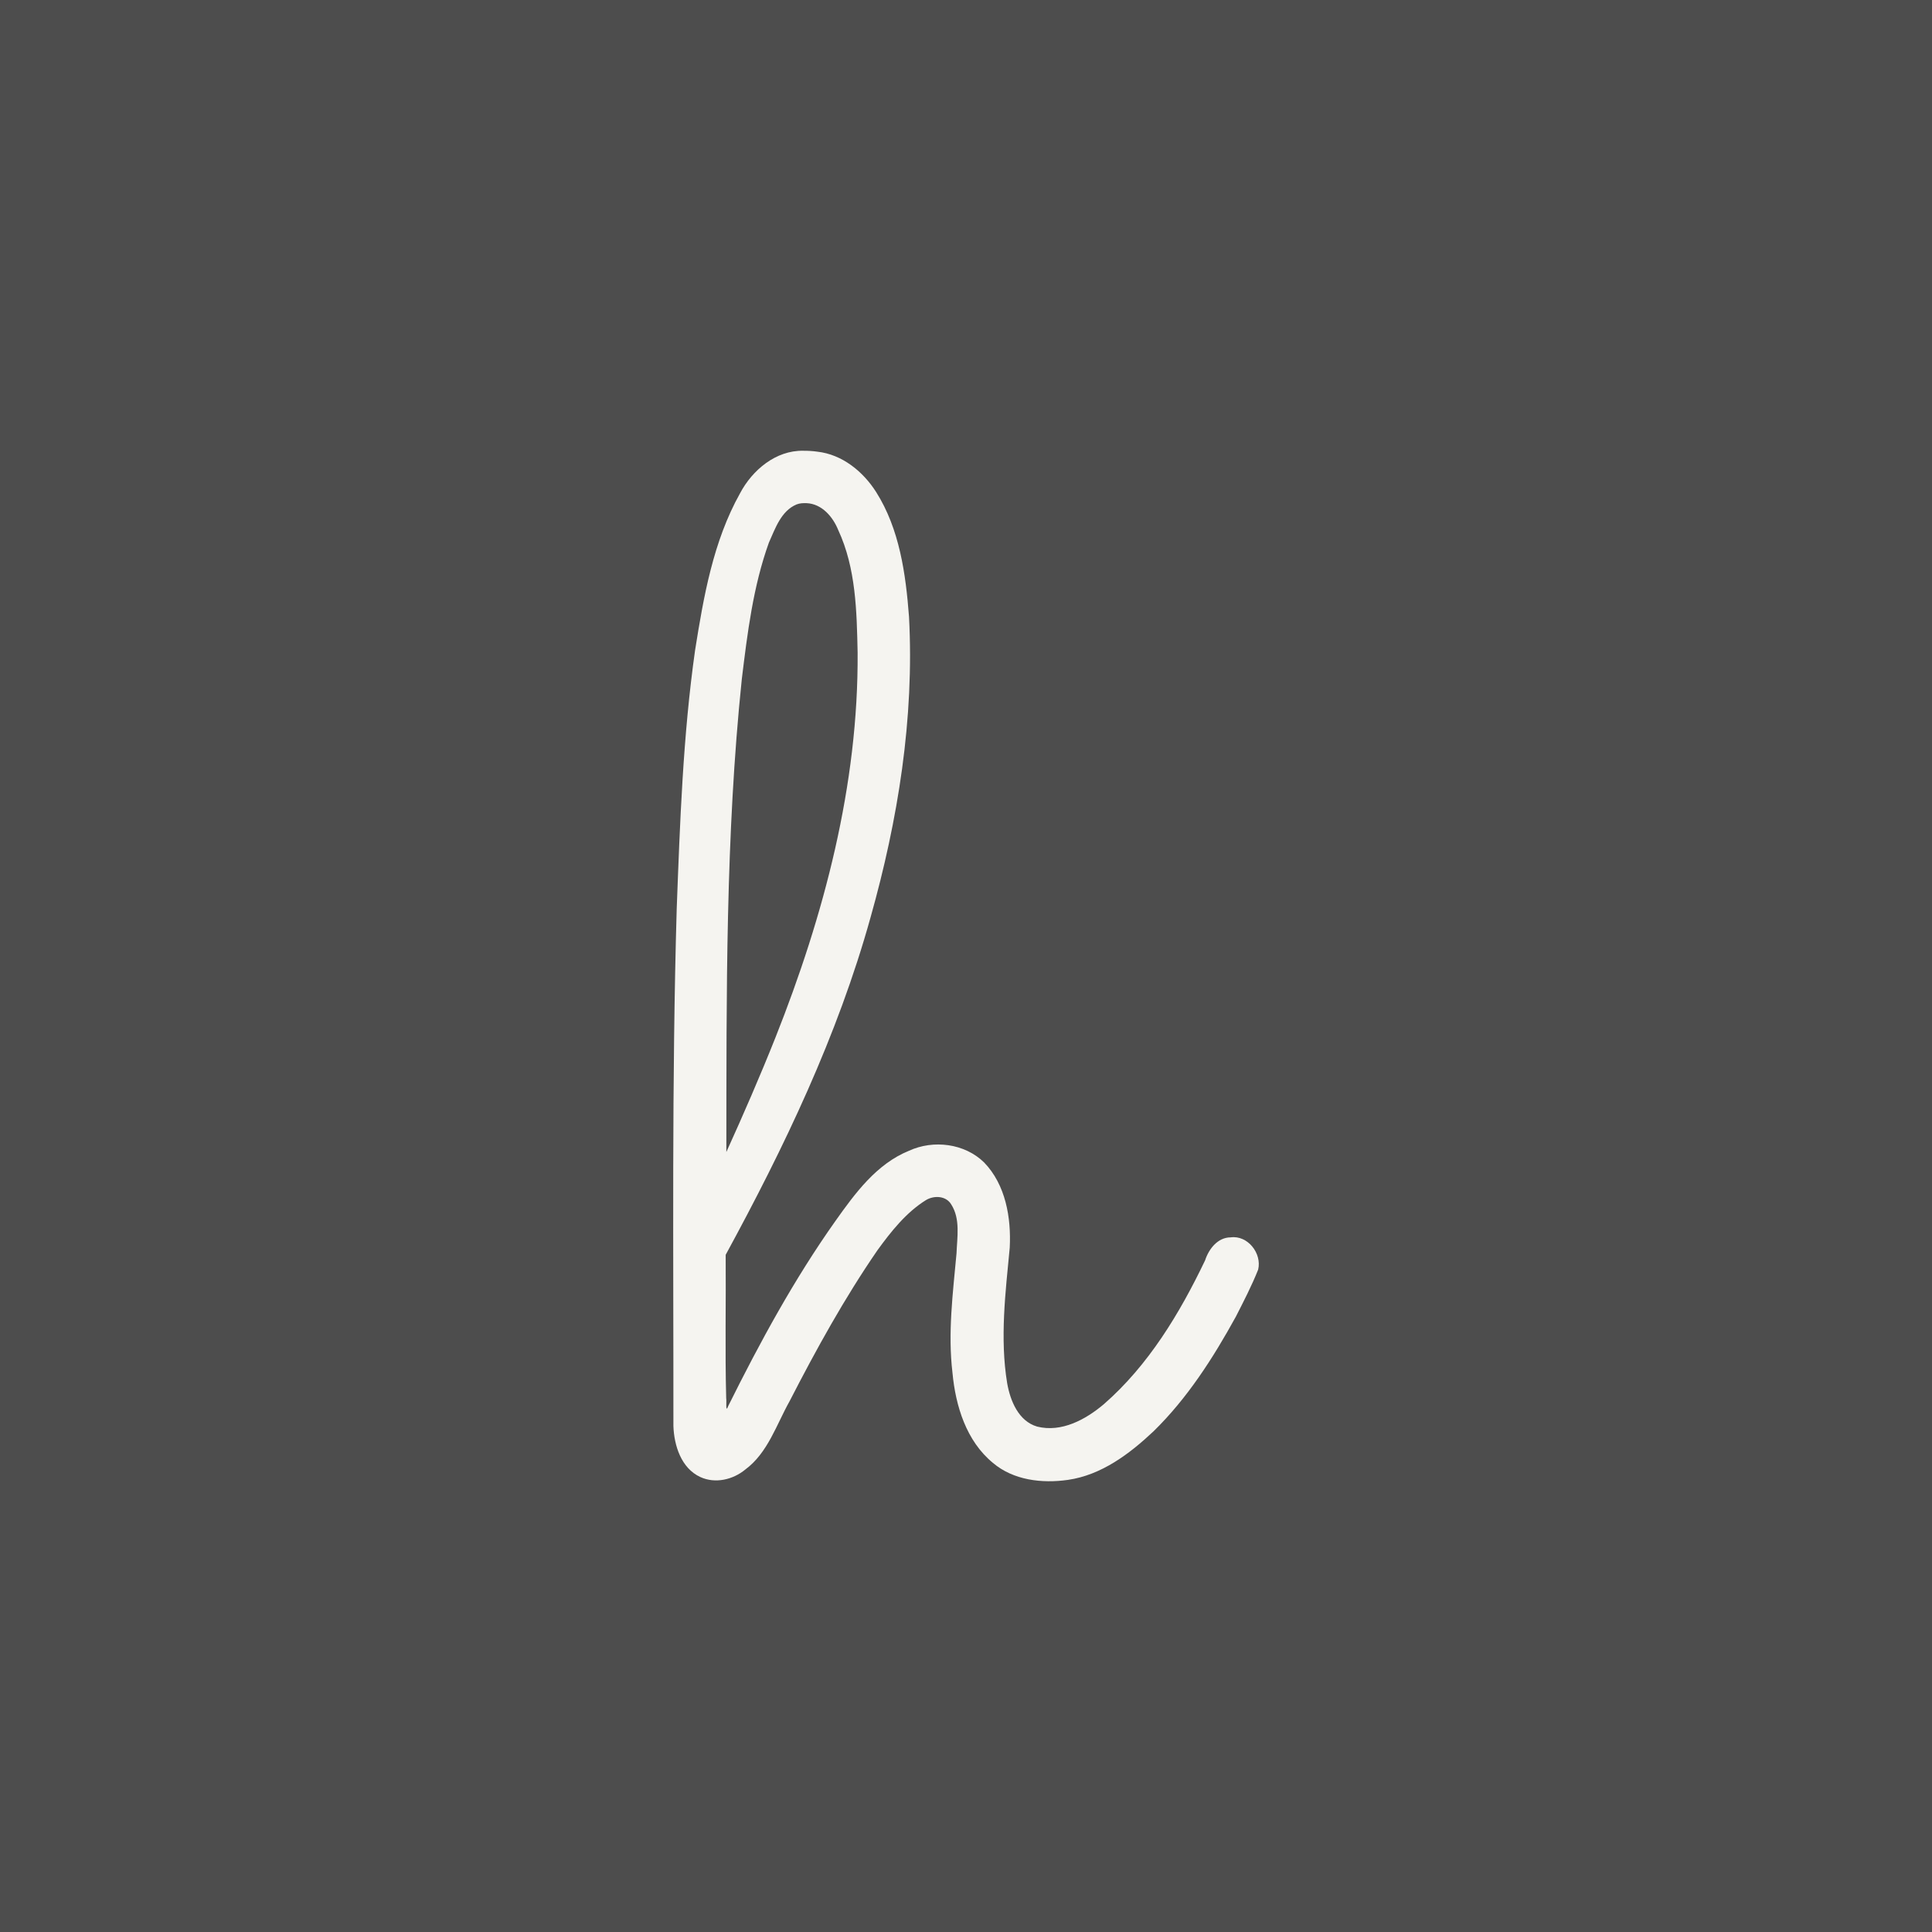
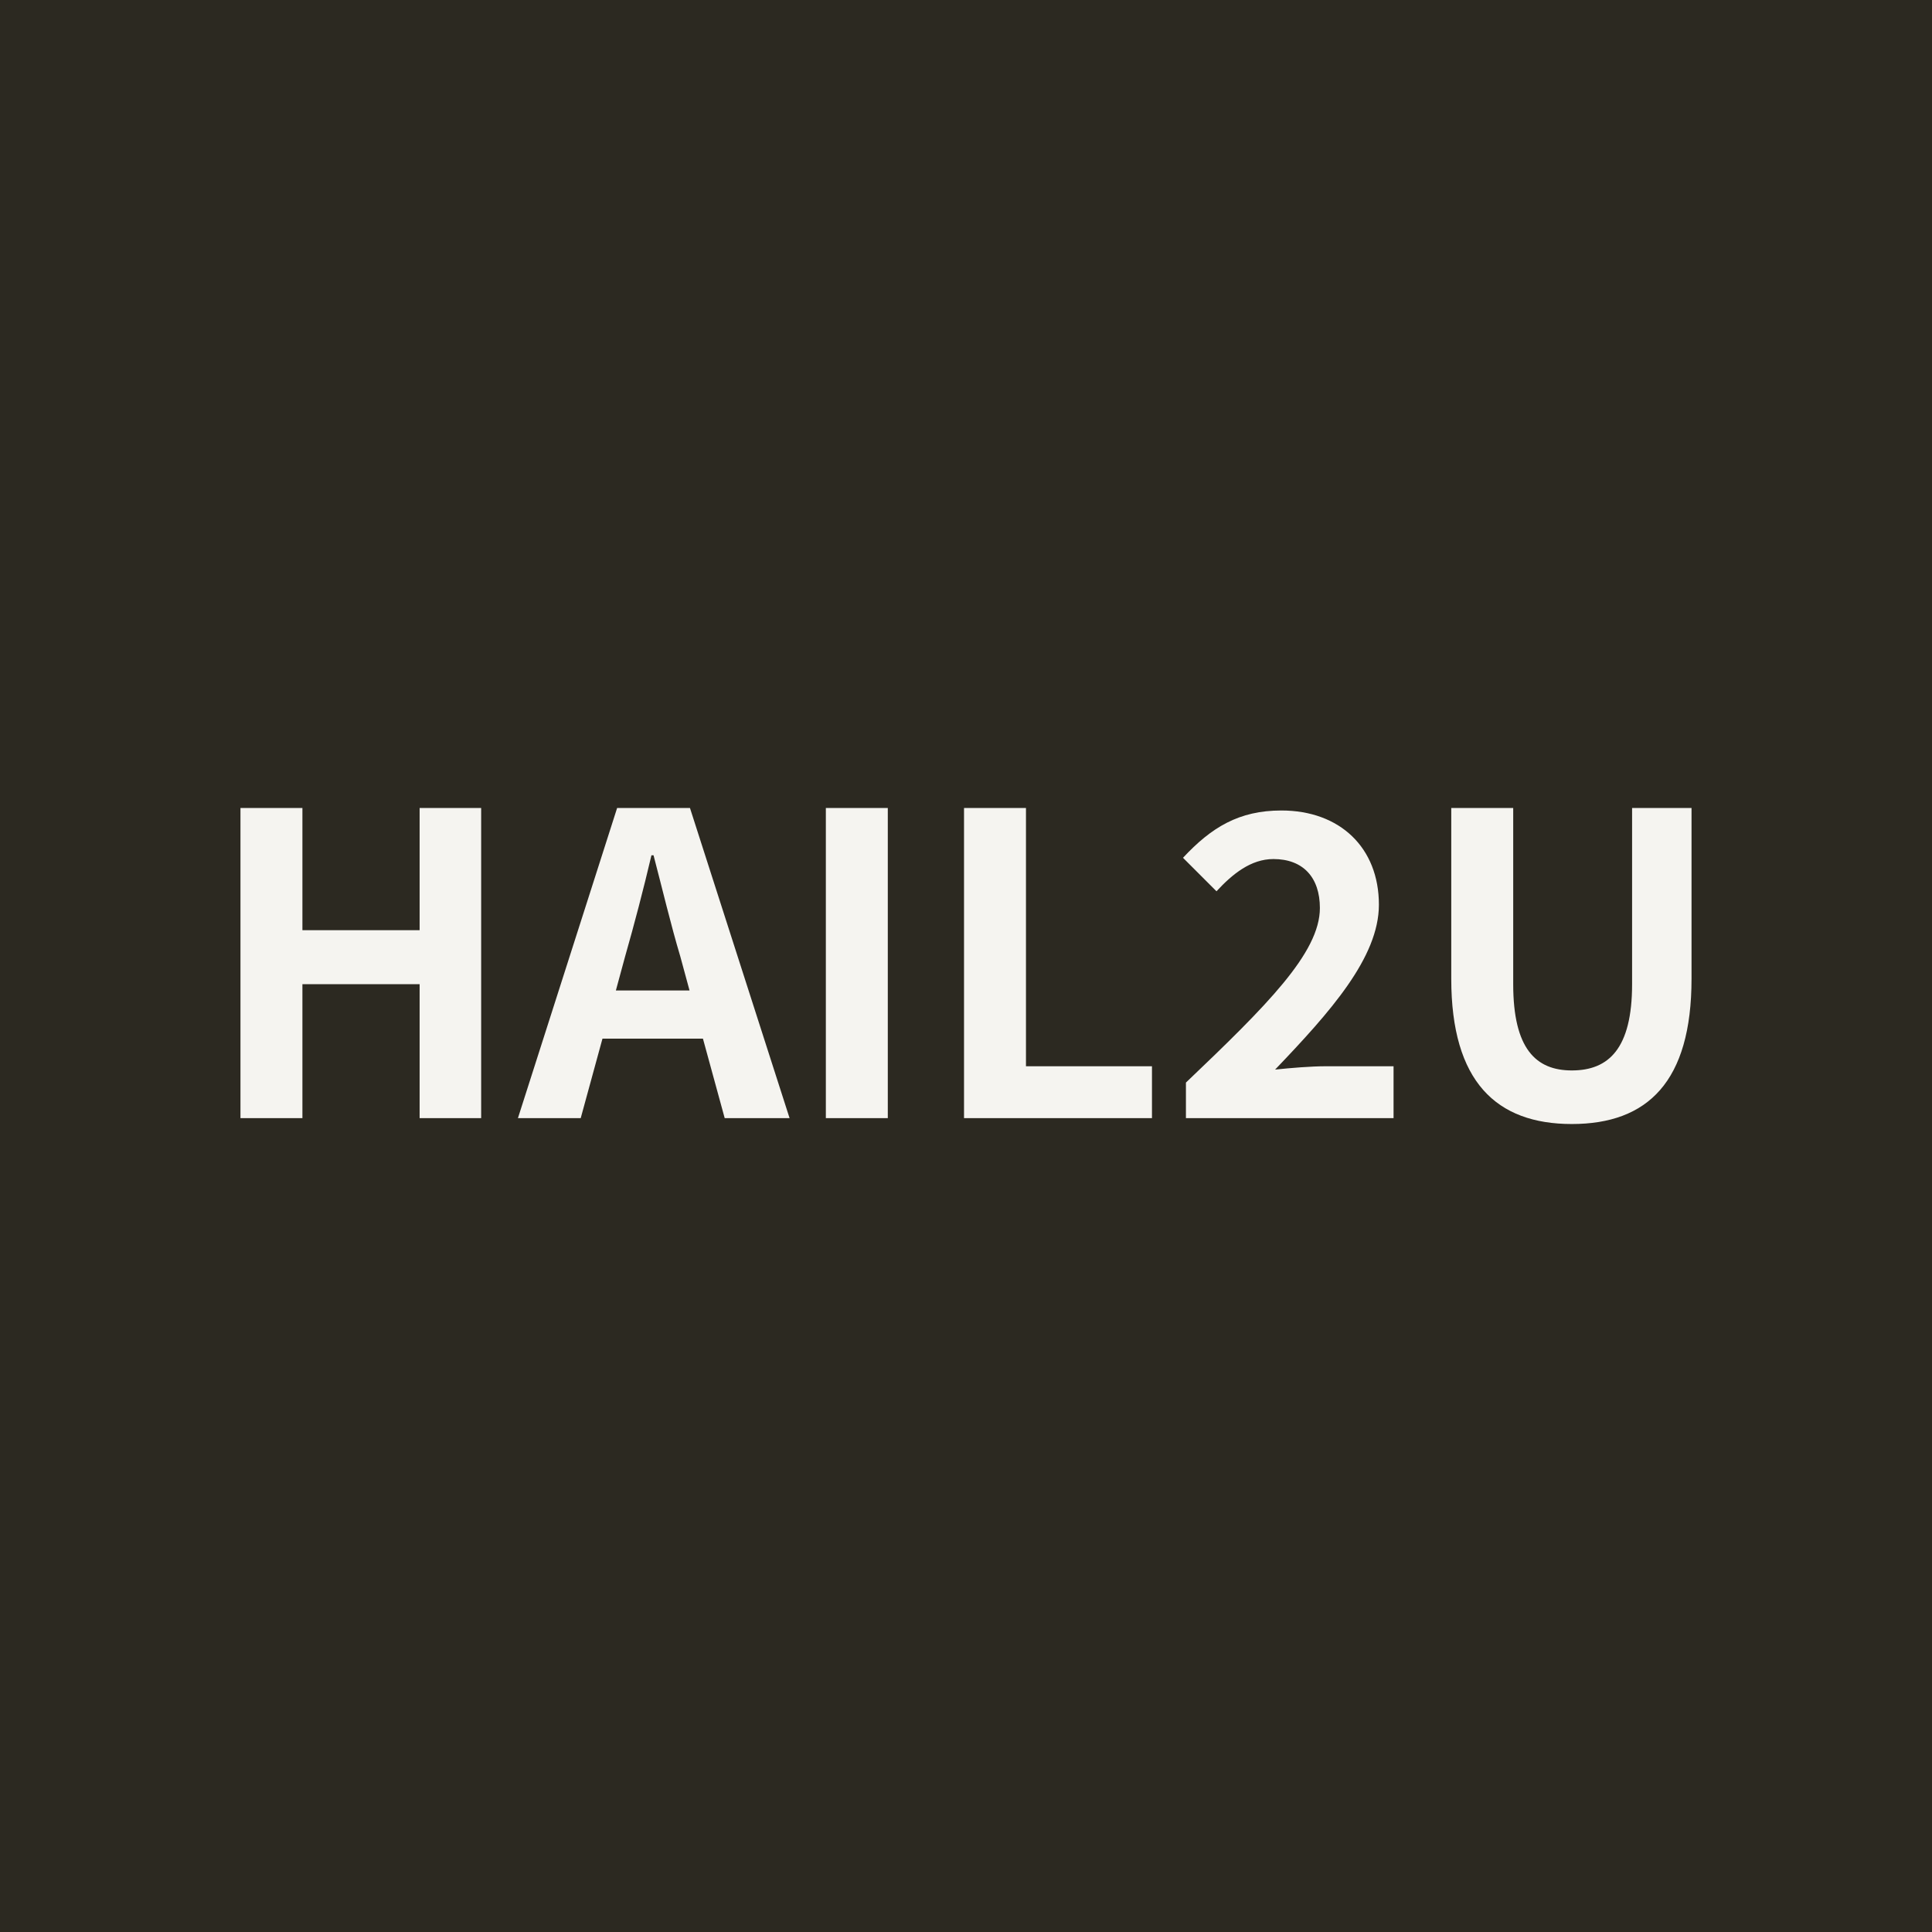
- <svg xmlns="http://www.w3.org/2000/svg" height="1800" viewBox="0 0 1800 1800" width="1800">
-   <rect height="1832" width="1832" x="-16" y="-16" style="fill: rgb(30%, 30%, 30%);" />
-   <path d="m 748.344,419.972 c -25.51,-0.532 -47.467,18.014 -58.859,39.609 -25.035,44.768 -33.927,96.201 -41.893,146.237 -11.307,79.773 -14.068,160.433 -17.118,240.85 -4.646,160.62 -2.952,321.331 -3.078,481.991 0.656,18.194 7.269,39.206 25.018,47.426 13.874,6.454 30.501,2.536 41.969,-6.971 21.005,-15.559 29.022,-41.867 41.302,-63.714 24.777,-48.246 51.061,-95.883 81.821,-140.593 12.723,-17.51 26.782,-35.285 45.254,-46.74 7.594,-4.537 18.768,-4.016 23.547,4.178 8.565,13.457 5.422,30.434 4.861,45.419 -3.371,36.959 -8.195,74.234 -3.764,111.362 2.887,30.886 12.866,63.541 37.68,83.916 19.119,16.24 45.857,19.275 69.896,15.83 31.2,-4.487 57.38,-24.2 79.715,-45.234 31.569,-30.841 55.626,-68.458 76.778,-106.941 7.308,-14.363 14.782,-28.764 20.722,-43.725 3.66,-15.046 -9.695,-32.225 -25.621,-30.051 -12.083,0.023 -20.389,10.861 -23.801,21.4 -23.647,49.397 -52.776,97.782 -94.377,134.055 -16.933,14.309 -39.392,26.538 -62.1,20.846 -17.456,-5.125 -25.046,-24.086 -27.943,-40.43 -6.866,-41.932 -1.578,-84.384 2.398,-126.33 1.416,-27.838 -3.784,-58.538 -23.846,-79.307 -18.162,-17.82 -47.286,-21.402 -70.084,-10.891 -30.193,12.262 -50.201,39.644 -68.428,65.335 -38.449,54.263 -70.308,112.881 -99.868,172.349 -2.835,7.675 -1.413,-4.496 -1.953,-7.333 -1.158,-44.47 -0.126,-88.956 -0.477,-133.433 54.58,-100.276 104.323,-204.101 134.99,-314.434 25.596,-90.823 40.862,-185.479 35.823,-280.028 -3.047,-39.978 -8.798,-81.674 -30.638,-116.218 -12.179,-19.157 -31.607,-34.987 -54.75,-37.588 -4.362,-0.62 -8.771,-0.886 -13.176,-0.842 z m 3.072,48.809 c 14.309,0.587 24.582,12.71 29.57,25.11 16.492,35.494 17.215,75.559 18.035,113.949 0.887,123.387 -31.304,244.905 -76.623,358.983 -14.265,35.805 -29.915,71.805 -45.679,106.495 0.209,-146.965 -0.808,-294.451 14.415,-440.689 5.215,-42.809 10.526,-86.244 25.208,-127.028 5.925,-13.164 11.343,-29.591 25.791,-35.627 2.954,-1.173 6.148,-1.285 9.283,-1.193 z" style="fill: rgb(96.1%, 95.7%, 94.1%);" />
+ <svg xmlns="http://www.w3.org/2000/svg" height="960" viewBox="0 0 960 960" width="960">
+   <rect height="1024" width="1024" x="-32" y="-32" style="fill: rgb(17.3%, 16.1%, 12.9%);" />
+   <path d="m 119.486,401.48 v 154.127 h 30.783 v -66.559 h 58.24 v 66.559 h 30.576 V 401.48 h -30.576 v 60.736 h -58.24 v -60.736 z m 187.16,0 -49.295,154.127 h 31.199 l 10.816,-39.52 h 49.92 l 10.816,39.52 H 392.342 L 342.838,401.48 Z m 103.715,0 v 154.127 h 30.783 V 401.48 Z m 68.656,0 V 555.607 H 572.408 V 529.816 H 509.801 V 401.48 Z m 242.105,0 v 84.863 c 0,51.168 22.464,72.176 59.904,72.176 37.648,0 59.486,-21.008 59.486,-72.176 v -84.863 h -29.535 v 87.568 c 0,32.032 -11.647,42.848 -29.951,42.848 -17.888,0 -29.121,-10.816 -29.121,-42.848 v -87.568 z m -84.416,1.248 c -21.008,0 -34.737,8.32 -48.881,23.504 l 16.641,16.639 c 7.904,-8.528 17.055,-16.016 28.287,-16.016 14.768,0 23.09,9.152 23.09,24.336 0,22.256 -26.417,48.464 -66.561,86.736 v 17.68 h 103.168 v -25.791 h -33.697 c -7.28,0 -17.472,0.832 -25.168,1.664 27.456,-28.704 51.584,-55.745 51.584,-81.953 0,-28.288 -19.343,-46.799 -48.463,-46.799 z m -313.004,22.256 h 1.039 c 4.368,16.64 8.528,34.32 13.312,50.336 l 4.576,16.848 h -36.607 l 4.574,-16.848 c 4.576,-16.016 9.153,-33.488 13.105,-50.336 z" style="fill: rgb(96.1%, 95.7%, 94.1%);" />
</svg>
